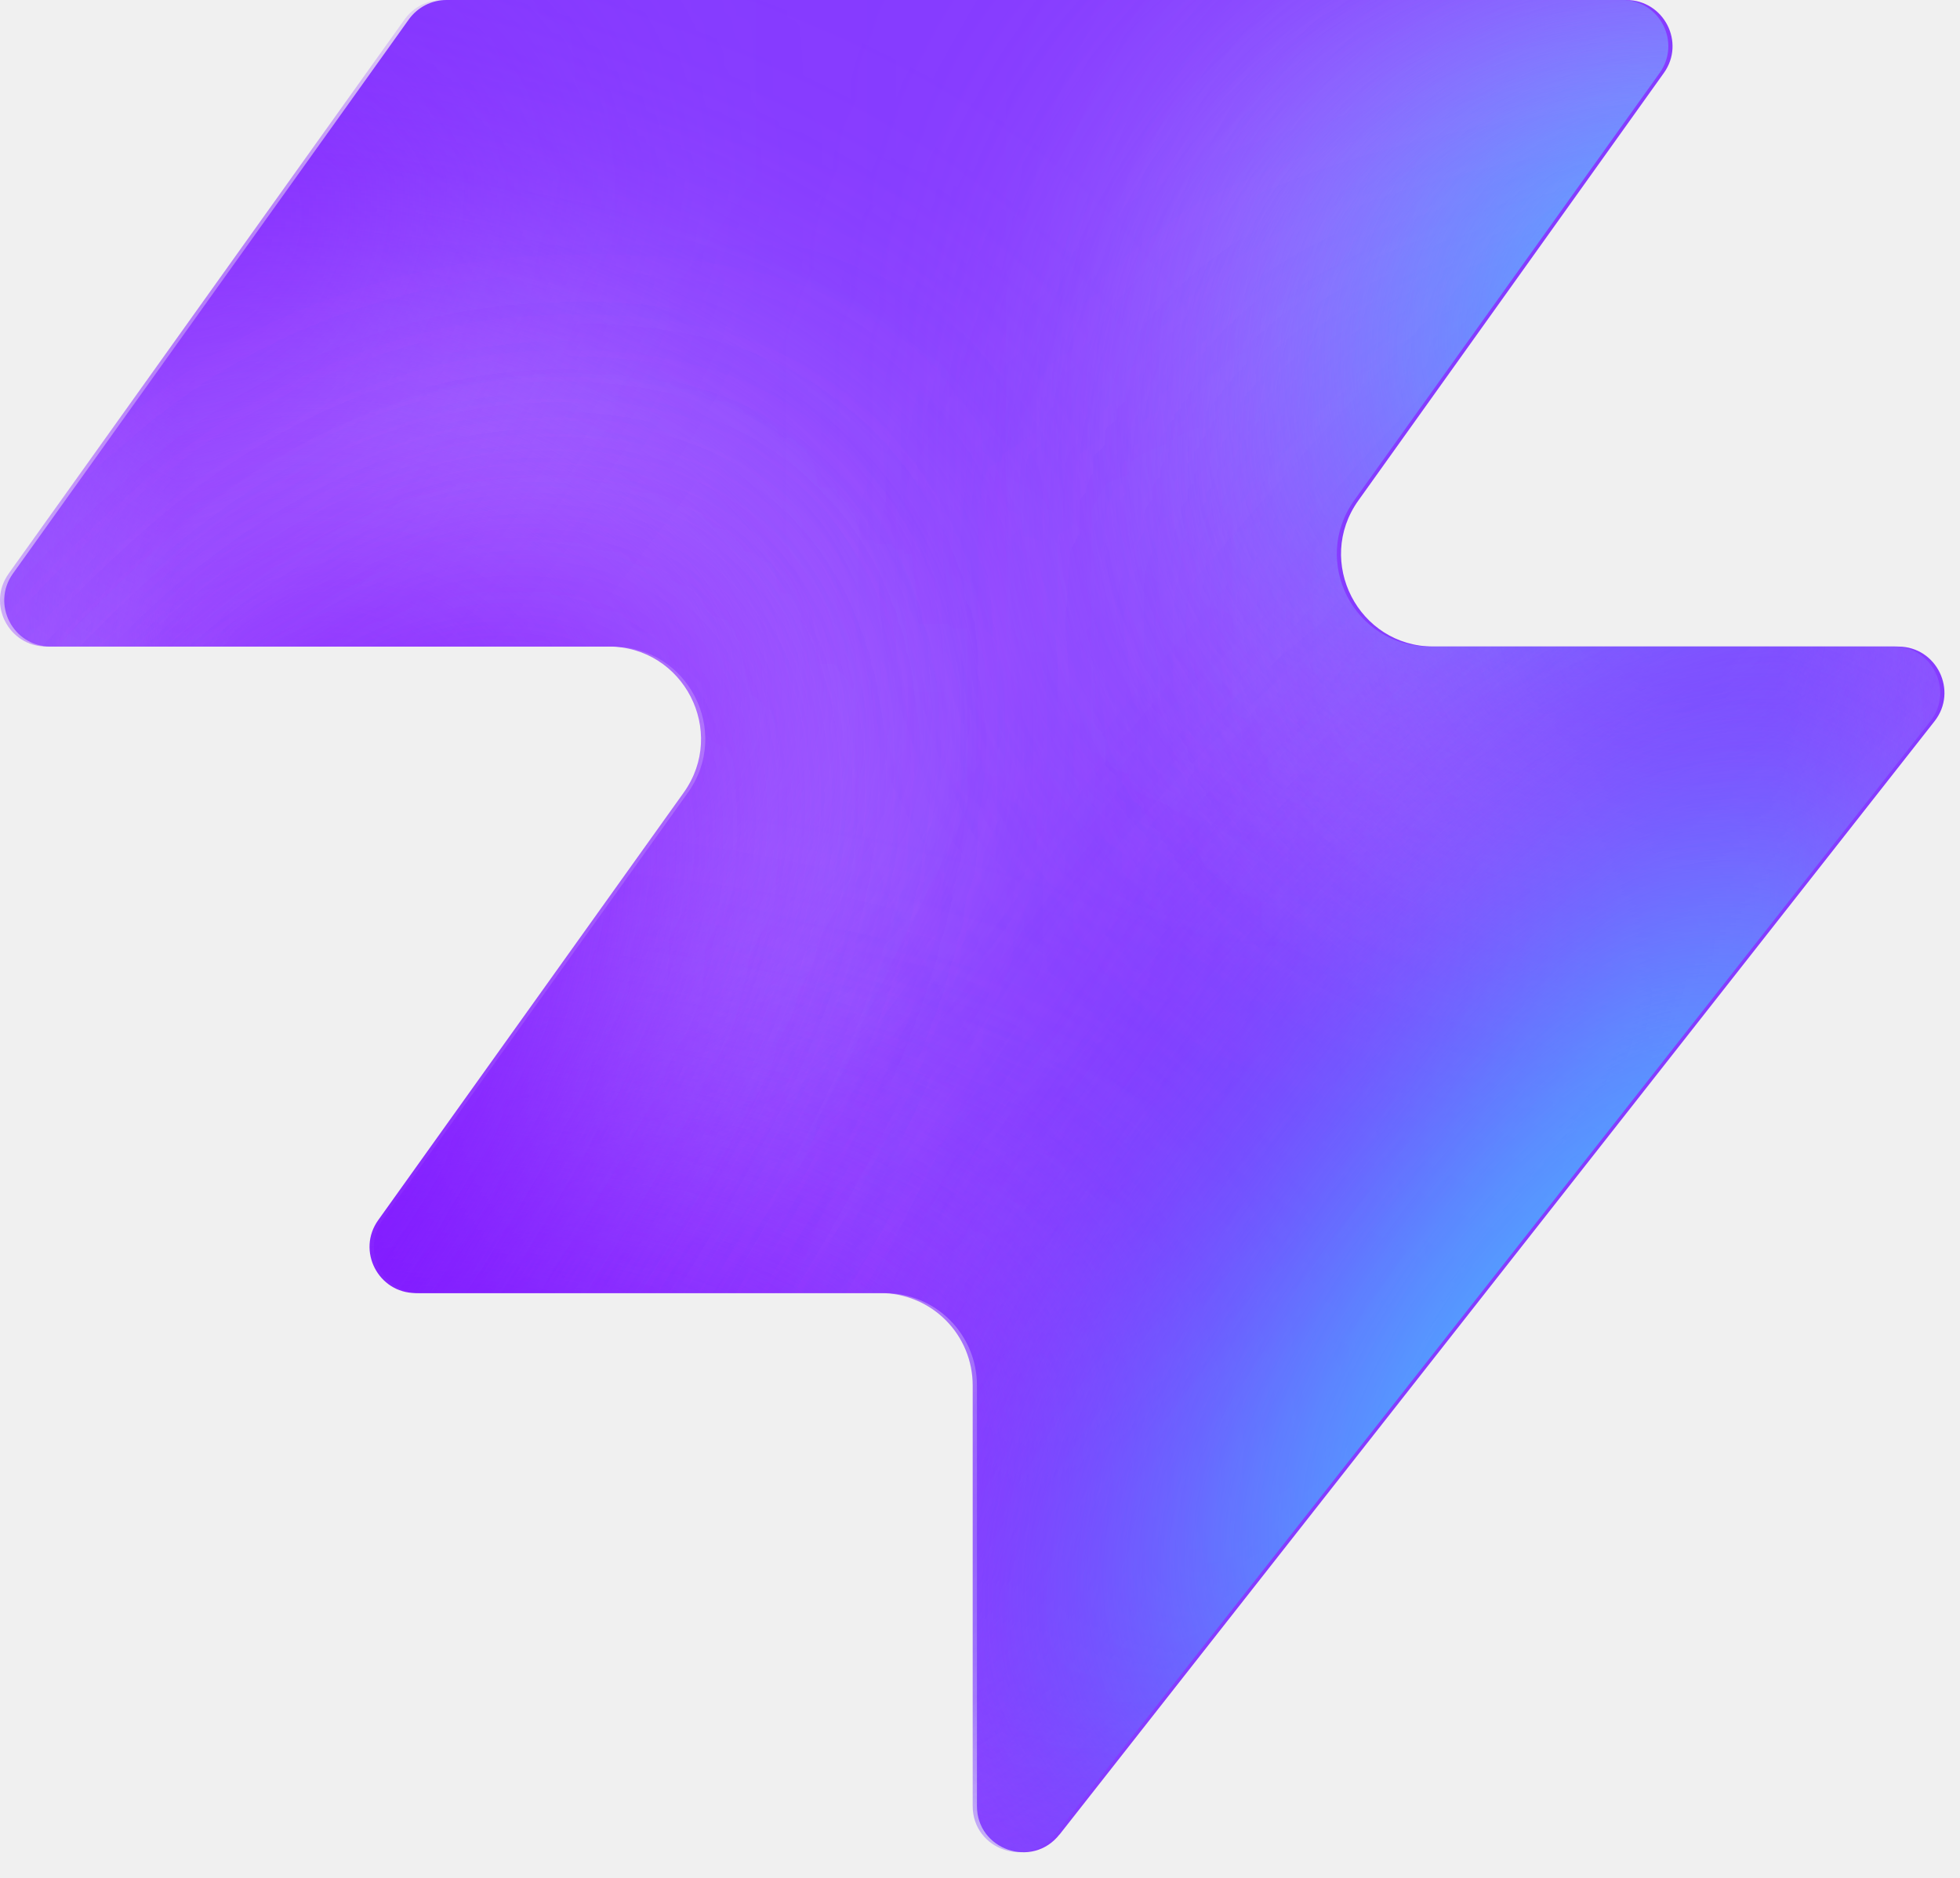
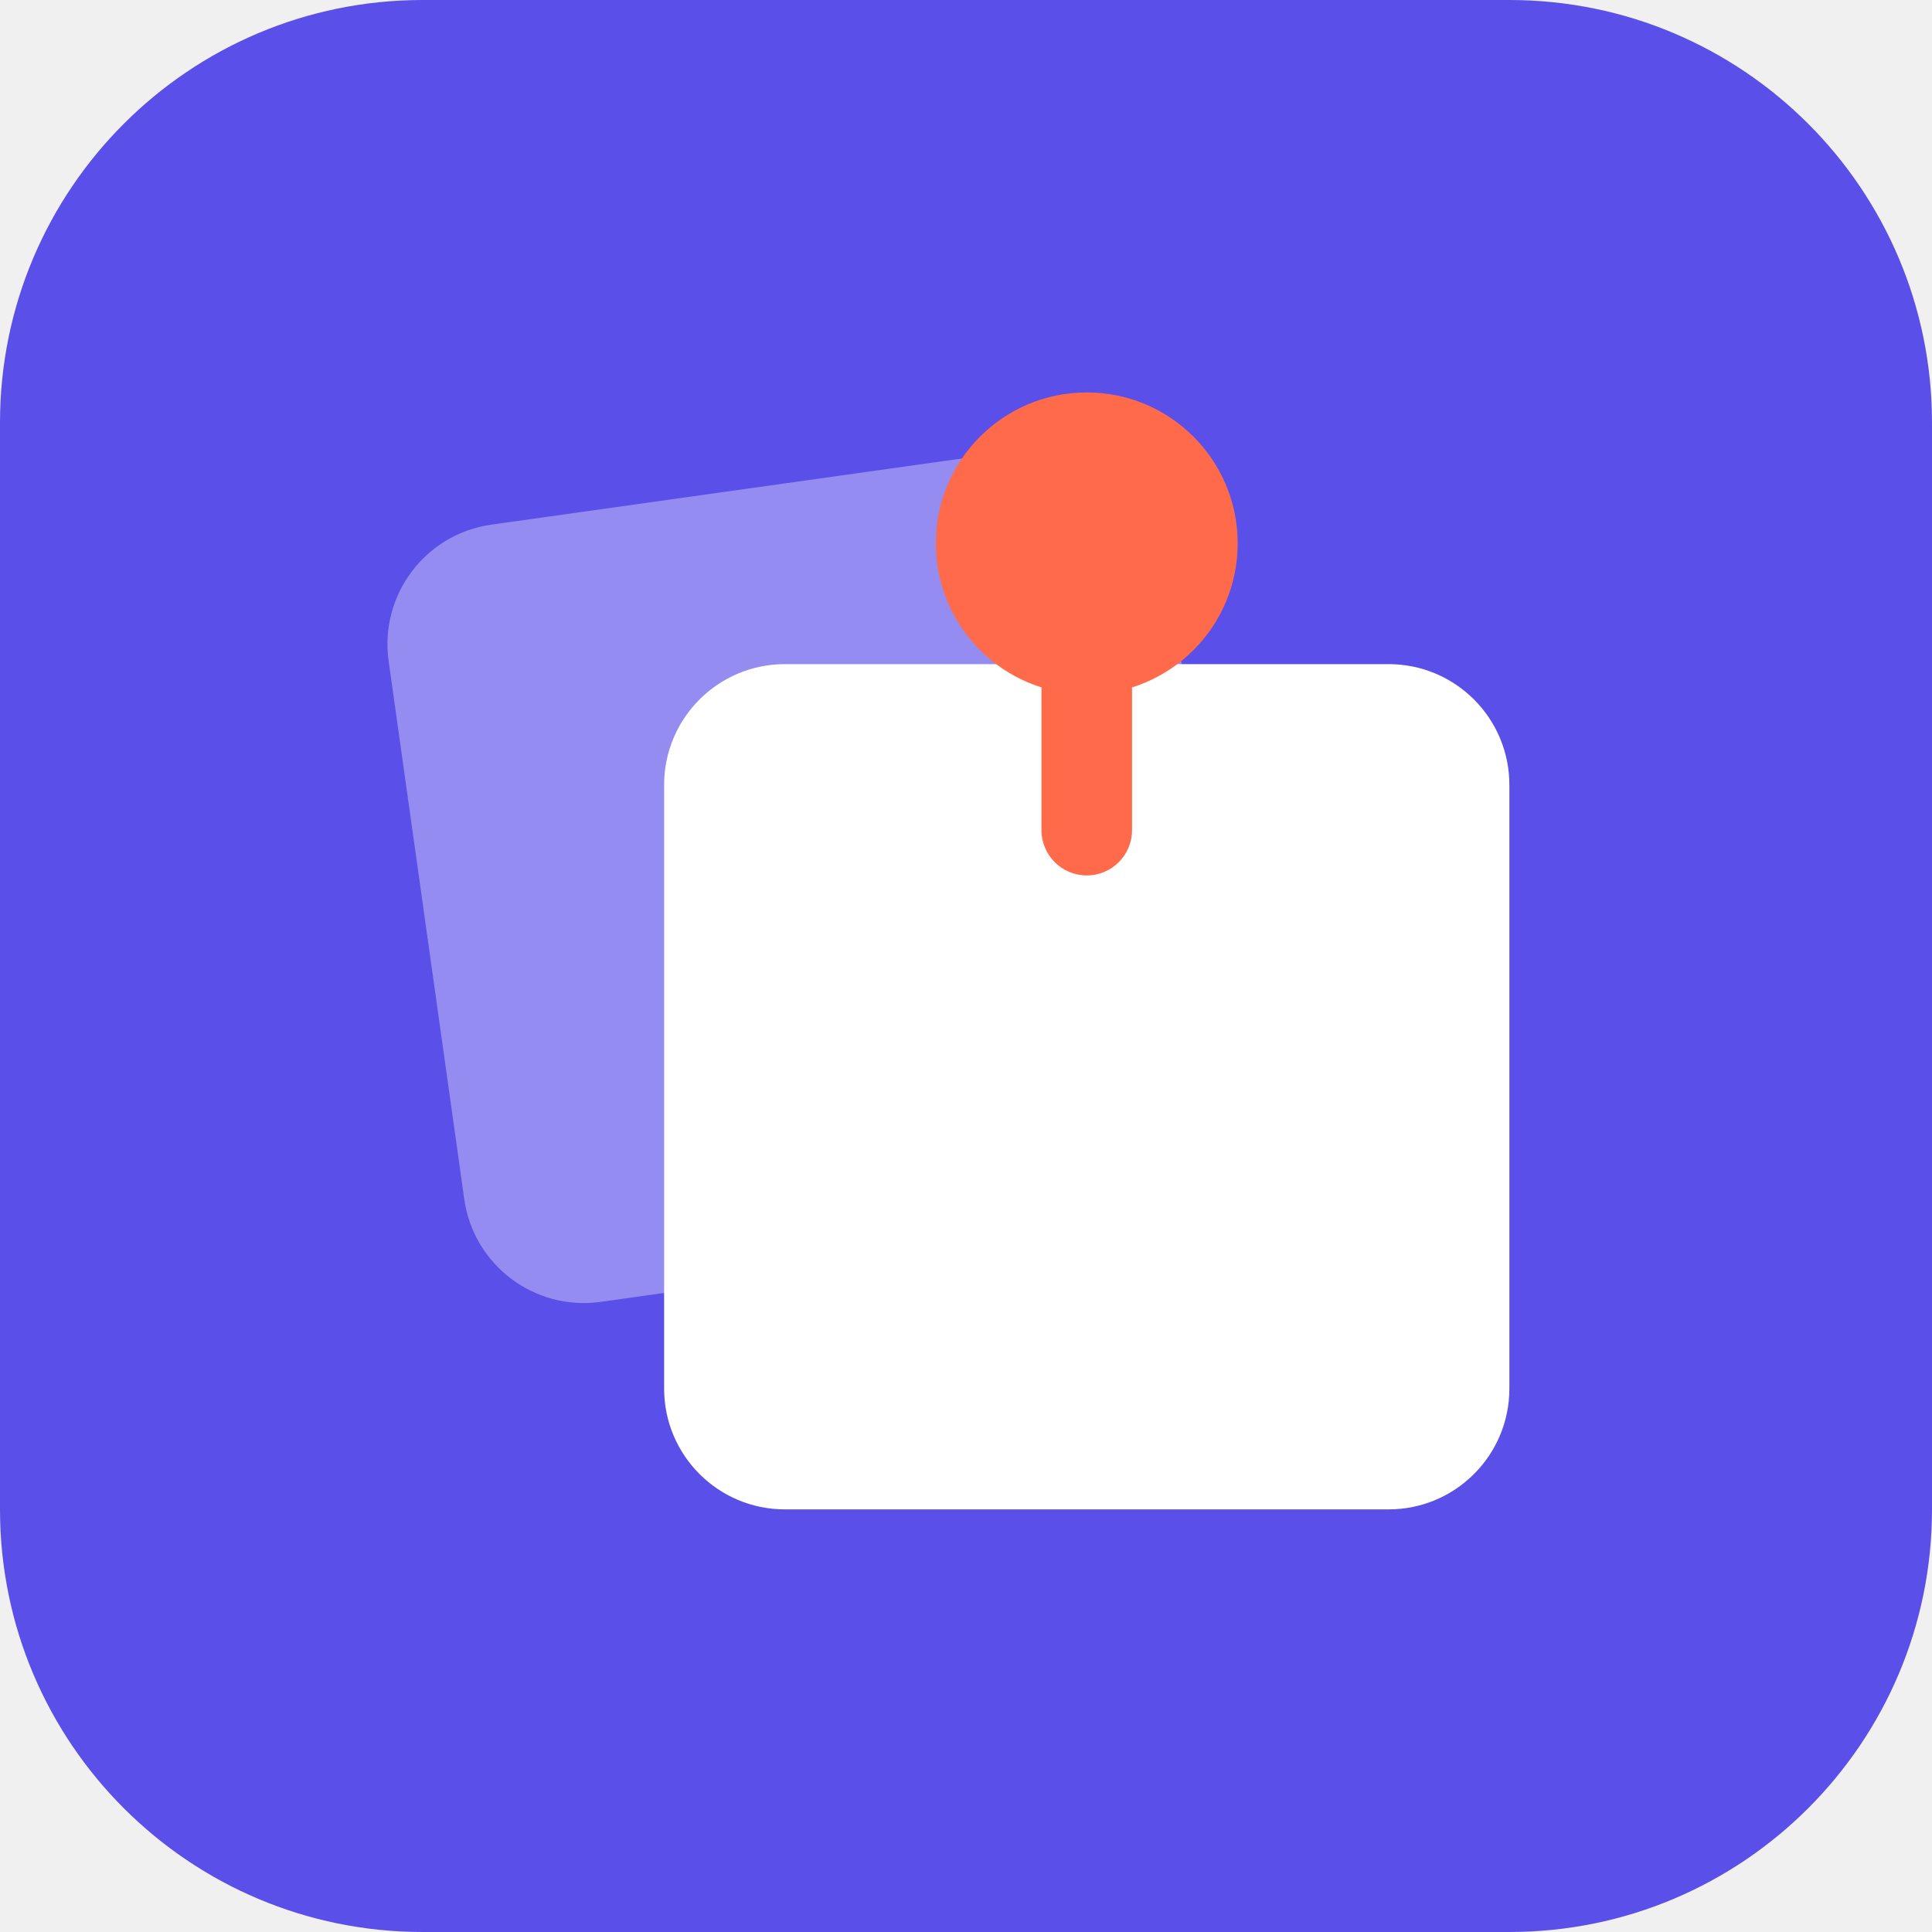
- <svg xmlns="http://www.w3.org/2000/svg" width="48" height="46" fill="none" viewBox="0 0 48 46">
-   <path fill="#863bff" d="M25.946 44.938c-.664.845-2.021.375-2.021-.698V33.937a2.26 2.26 0 0 0-2.262-2.262H10.287c-.92 0-1.456-1.04-.92-1.788l7.48-10.471c1.07-1.497 0-3.578-1.842-3.578H1.237c-.92 0-1.456-1.04-.92-1.788L10.013.474c.214-.297.556-.474.92-.474h28.894c.92 0 1.456 1.04.92 1.788l-7.48 10.471c-1.07 1.498 0 3.579 1.842 3.579h11.377c.943 0 1.473 1.088.89 1.83L25.947 44.94z" style="fill:#863bff;fill:color(display-p3 .525 .23 1);fill-opacity:1" />
-   <mask id="a" width="48" height="46" x="0" y="0" maskUnits="userSpaceOnUse" style="mask-type:alpha">
-     <path fill="#000" d="M25.842 44.938c-.664.844-2.021.375-2.021-.698V33.937a2.26 2.26 0 0 0-2.262-2.262H10.183c-.92 0-1.456-1.04-.92-1.788l7.48-10.471c1.07-1.498 0-3.579-1.842-3.579H1.133c-.92 0-1.456-1.04-.92-1.787L9.91.473c.214-.297.556-.474.92-.474h28.894c.92 0 1.456 1.04.92 1.788l-7.48 10.471c-1.07 1.498 0 3.578 1.842 3.578h11.377c.943 0 1.473 1.088.89 1.832L25.843 44.94z" style="fill:#000;fill-opacity:1" />
-   </mask>
-   <g mask="url(#a)">
-     <g filter="url(#b)">
-       <ellipse cx="5.508" cy="14.704" fill="#ede6ff" rx="5.508" ry="14.704" style="fill:#ede6ff;fill:color(display-p3 .927 .903 1);fill-opacity:1" transform="matrix(.00324 1 1 -.00324 -4.47 31.516)" />
-     </g>
-     <g filter="url(#c)">
-       <ellipse cx="10.399" cy="29.851" fill="#ede6ff" rx="10.399" ry="29.851" style="fill:#ede6ff;fill:color(display-p3 .927 .903 1);fill-opacity:1" transform="matrix(.00324 1 1 -.00324 -39.328 7.883)" />
-     </g>
-     <g filter="url(#d)">
-       <ellipse cx="5.508" cy="30.487" fill="#7e14ff" rx="5.508" ry="30.487" style="fill:#7e14ff;fill:color(display-p3 .492 .077 1);fill-opacity:1" transform="rotate(89.814 -25.913 -14.639)scale(1 -1)" />
-     </g>
-     <g filter="url(#e)">
-       <ellipse cx="5.508" cy="30.599" fill="#7e14ff" rx="5.508" ry="30.599" style="fill:#7e14ff;fill:color(display-p3 .492 .077 1);fill-opacity:1" transform="rotate(89.814 -32.644 -3.334)scale(1 -1)" />
-     </g>
-     <g filter="url(#f)">
-       <ellipse cx="5.508" cy="30.599" fill="#7e14ff" rx="5.508" ry="30.599" style="fill:#7e14ff;fill:color(display-p3 .492 .077 1);fill-opacity:1" transform="matrix(.00324 1 1 -.00324 -34.34 30.47)" />
-     </g>
-     <g filter="url(#g)">
-       <ellipse cx="14.072" cy="22.078" fill="#ede6ff" rx="14.072" ry="22.078" style="fill:#ede6ff;fill:color(display-p3 .927 .903 1);fill-opacity:1" transform="rotate(93.35 24.506 48.493)scale(-1 1)" />
-     </g>
-     <g filter="url(#h)">
-       <ellipse cx="3.47" cy="21.501" fill="#7e14ff" rx="3.47" ry="21.501" style="fill:#7e14ff;fill:color(display-p3 .492 .077 1);fill-opacity:1" transform="rotate(89.009 28.708 47.59)scale(-1 1)" />
-     </g>
-     <g filter="url(#i)">
-       <ellipse cx="3.47" cy="21.501" fill="#7e14ff" rx="3.47" ry="21.501" style="fill:#7e14ff;fill:color(display-p3 .492 .077 1);fill-opacity:1" transform="rotate(89.009 28.708 47.59)scale(-1 1)" />
-     </g>
-     <g filter="url(#j)">
-       <ellipse cx=".387" cy="8.972" fill="#7e14ff" rx="4.407" ry="29.108" style="fill:#7e14ff;fill:color(display-p3 .492 .077 1);fill-opacity:1" transform="rotate(39.51 .387 8.972)" />
-     </g>
-     <g filter="url(#k)">
-       <ellipse cx="47.523" cy="-6.092" fill="#7e14ff" rx="4.407" ry="29.108" style="fill:#7e14ff;fill:color(display-p3 .492 .077 1);fill-opacity:1" transform="rotate(37.892 47.523 -6.092)" />
-     </g>
-     <g filter="url(#l)">
-       <ellipse cx="41.412" cy="6.333" fill="#47bfff" rx="5.971" ry="9.665" style="fill:#47bfff;fill:color(display-p3 .28 .748 1);fill-opacity:1" transform="rotate(37.892 41.412 6.333)" />
-     </g>
-     <g filter="url(#m)">
-       <ellipse cx="-1.879" cy="38.332" fill="#7e14ff" rx="4.407" ry="29.108" style="fill:#7e14ff;fill:color(display-p3 .492 .077 1);fill-opacity:1" transform="rotate(37.892 -1.88 38.332)" />
-     </g>
-     <g filter="url(#n)">
-       <ellipse cx="-1.879" cy="38.332" fill="#7e14ff" rx="4.407" ry="29.108" style="fill:#7e14ff;fill:color(display-p3 .492 .077 1);fill-opacity:1" transform="rotate(37.892 -1.88 38.332)" />
-     </g>
-     <g filter="url(#o)">
-       <ellipse cx="35.651" cy="29.907" fill="#7e14ff" rx="4.407" ry="29.108" style="fill:#7e14ff;fill:color(display-p3 .492 .077 1);fill-opacity:1" transform="rotate(37.892 35.651 29.907)" />
-     </g>
-     <g filter="url(#p)">
-       <ellipse cx="38.418" cy="32.4" fill="#47bfff" rx="5.971" ry="15.297" style="fill:#47bfff;fill:color(display-p3 .28 .748 1);fill-opacity:1" transform="rotate(37.892 38.418 32.4)" />
-     </g>
-   </g>
-   <defs>
-     <filter id="b" width="60.045" height="41.654" x="-19.77" y="16.149" color-interpolation-filters="sRGB" filterUnits="userSpaceOnUse">
-       <feFlood flood-opacity="0" result="BackgroundImageFix" />
-       <feBlend in="SourceGraphic" in2="BackgroundImageFix" result="shape" />
-       <feGaussianBlur result="effect1_foregroundBlur_2002_17158" stdDeviation="7.659" />
-     </filter>
-     <filter id="c" width="90.34" height="51.437" x="-54.613" y="-7.533" color-interpolation-filters="sRGB" filterUnits="userSpaceOnUse">
-       <feFlood flood-opacity="0" result="BackgroundImageFix" />
-       <feBlend in="SourceGraphic" in2="BackgroundImageFix" result="shape" />
-       <feGaussianBlur result="effect1_foregroundBlur_2002_17158" stdDeviation="7.659" />
-     </filter>
-     <filter id="d" width="79.355" height="29.4" x="-49.64" y="2.03" color-interpolation-filters="sRGB" filterUnits="userSpaceOnUse">
-       <feFlood flood-opacity="0" result="BackgroundImageFix" />
-       <feBlend in="SourceGraphic" in2="BackgroundImageFix" result="shape" />
-       <feGaussianBlur result="effect1_foregroundBlur_2002_17158" stdDeviation="4.596" />
-     </filter>
-     <filter id="e" width="79.579" height="29.4" x="-45.045" y="20.029" color-interpolation-filters="sRGB" filterUnits="userSpaceOnUse">
-       <feFlood flood-opacity="0" result="BackgroundImageFix" />
-       <feBlend in="SourceGraphic" in2="BackgroundImageFix" result="shape" />
-       <feGaussianBlur result="effect1_foregroundBlur_2002_17158" stdDeviation="4.596" />
-     </filter>
-     <filter id="f" width="79.579" height="29.4" x="-43.513" y="21.178" color-interpolation-filters="sRGB" filterUnits="userSpaceOnUse">
-       <feFlood flood-opacity="0" result="BackgroundImageFix" />
-       <feBlend in="SourceGraphic" in2="BackgroundImageFix" result="shape" />
-       <feGaussianBlur result="effect1_foregroundBlur_2002_17158" stdDeviation="4.596" />
-     </filter>
-     <filter id="g" width="74.749" height="58.852" x="15.756" y="-17.901" color-interpolation-filters="sRGB" filterUnits="userSpaceOnUse">
-       <feFlood flood-opacity="0" result="BackgroundImageFix" />
-       <feBlend in="SourceGraphic" in2="BackgroundImageFix" result="shape" />
-       <feGaussianBlur result="effect1_foregroundBlur_2002_17158" stdDeviation="7.659" />
-     </filter>
-     <filter id="h" width="61.377" height="25.362" x="23.548" y="2.284" color-interpolation-filters="sRGB" filterUnits="userSpaceOnUse">
-       <feFlood flood-opacity="0" result="BackgroundImageFix" />
-       <feBlend in="SourceGraphic" in2="BackgroundImageFix" result="shape" />
-       <feGaussianBlur result="effect1_foregroundBlur_2002_17158" stdDeviation="4.596" />
-     </filter>
-     <filter id="i" width="61.377" height="25.362" x="23.548" y="2.284" color-interpolation-filters="sRGB" filterUnits="userSpaceOnUse">
-       <feFlood flood-opacity="0" result="BackgroundImageFix" />
-       <feBlend in="SourceGraphic" in2="BackgroundImageFix" result="shape" />
-       <feGaussianBlur result="effect1_foregroundBlur_2002_17158" stdDeviation="4.596" />
-     </filter>
-     <filter id="j" width="56.045" height="63.649" x="-27.636" y="-22.853" color-interpolation-filters="sRGB" filterUnits="userSpaceOnUse">
-       <feFlood flood-opacity="0" result="BackgroundImageFix" />
-       <feBlend in="SourceGraphic" in2="BackgroundImageFix" result="shape" />
-       <feGaussianBlur result="effect1_foregroundBlur_2002_17158" stdDeviation="4.596" />
-     </filter>
-     <filter id="k" width="54.814" height="64.646" x="20.116" y="-38.415" color-interpolation-filters="sRGB" filterUnits="userSpaceOnUse">
-       <feFlood flood-opacity="0" result="BackgroundImageFix" />
-       <feBlend in="SourceGraphic" in2="BackgroundImageFix" result="shape" />
-       <feGaussianBlur result="effect1_foregroundBlur_2002_17158" stdDeviation="4.596" />
-     </filter>
-     <filter id="l" width="33.541" height="35.313" x="24.641" y="-11.323" color-interpolation-filters="sRGB" filterUnits="userSpaceOnUse">
-       <feFlood flood-opacity="0" result="BackgroundImageFix" />
-       <feBlend in="SourceGraphic" in2="BackgroundImageFix" result="shape" />
-       <feGaussianBlur result="effect1_foregroundBlur_2002_17158" stdDeviation="4.596" />
-     </filter>
-     <filter id="m" width="54.814" height="64.646" x="-29.286" y="6.009" color-interpolation-filters="sRGB" filterUnits="userSpaceOnUse">
-       <feFlood flood-opacity="0" result="BackgroundImageFix" />
-       <feBlend in="SourceGraphic" in2="BackgroundImageFix" result="shape" />
-       <feGaussianBlur result="effect1_foregroundBlur_2002_17158" stdDeviation="4.596" />
-     </filter>
-     <filter id="n" width="54.814" height="64.646" x="-29.286" y="6.009" color-interpolation-filters="sRGB" filterUnits="userSpaceOnUse">
-       <feFlood flood-opacity="0" result="BackgroundImageFix" />
-       <feBlend in="SourceGraphic" in2="BackgroundImageFix" result="shape" />
-       <feGaussianBlur result="effect1_foregroundBlur_2002_17158" stdDeviation="4.596" />
-     </filter>
-     <filter id="o" width="54.814" height="64.646" x="8.244" y="-2.416" color-interpolation-filters="sRGB" filterUnits="userSpaceOnUse">
-       <feFlood flood-opacity="0" result="BackgroundImageFix" />
-       <feBlend in="SourceGraphic" in2="BackgroundImageFix" result="shape" />
-       <feGaussianBlur result="effect1_foregroundBlur_2002_17158" stdDeviation="4.596" />
-     </filter>
-     <filter id="p" width="39.409" height="43.623" x="18.713" y="10.588" color-interpolation-filters="sRGB" filterUnits="userSpaceOnUse">
-       <feFlood flood-opacity="0" result="BackgroundImageFix" />
-       <feBlend in="SourceGraphic" in2="BackgroundImageFix" result="shape" />
-       <feGaussianBlur result="effect1_foregroundBlur_2002_17158" stdDeviation="4.596" />
-     </filter>
-   </defs>
+ <svg xmlns="http://www.w3.org/2000/svg" width="64" height="64" viewBox="0 0 64 64">
+   <rect width="64" height="64" rx="14" fill="#5B4FE9" />
+   <rect x="14" y="16" width="26" height="26" rx="4" fill="#ffffff" opacity="0.35" transform="rotate(-8 27 29)" />
+   <rect x="22" y="22" width="28" height="28" rx="4" fill="#ffffff" />
+   <circle cx="36" cy="18" r="5" fill="#FF6B4A" />
+   <rect x="34.5" y="21" width="3" height="8" rx="1.5" fill="#FF6B4A" />
</svg>
